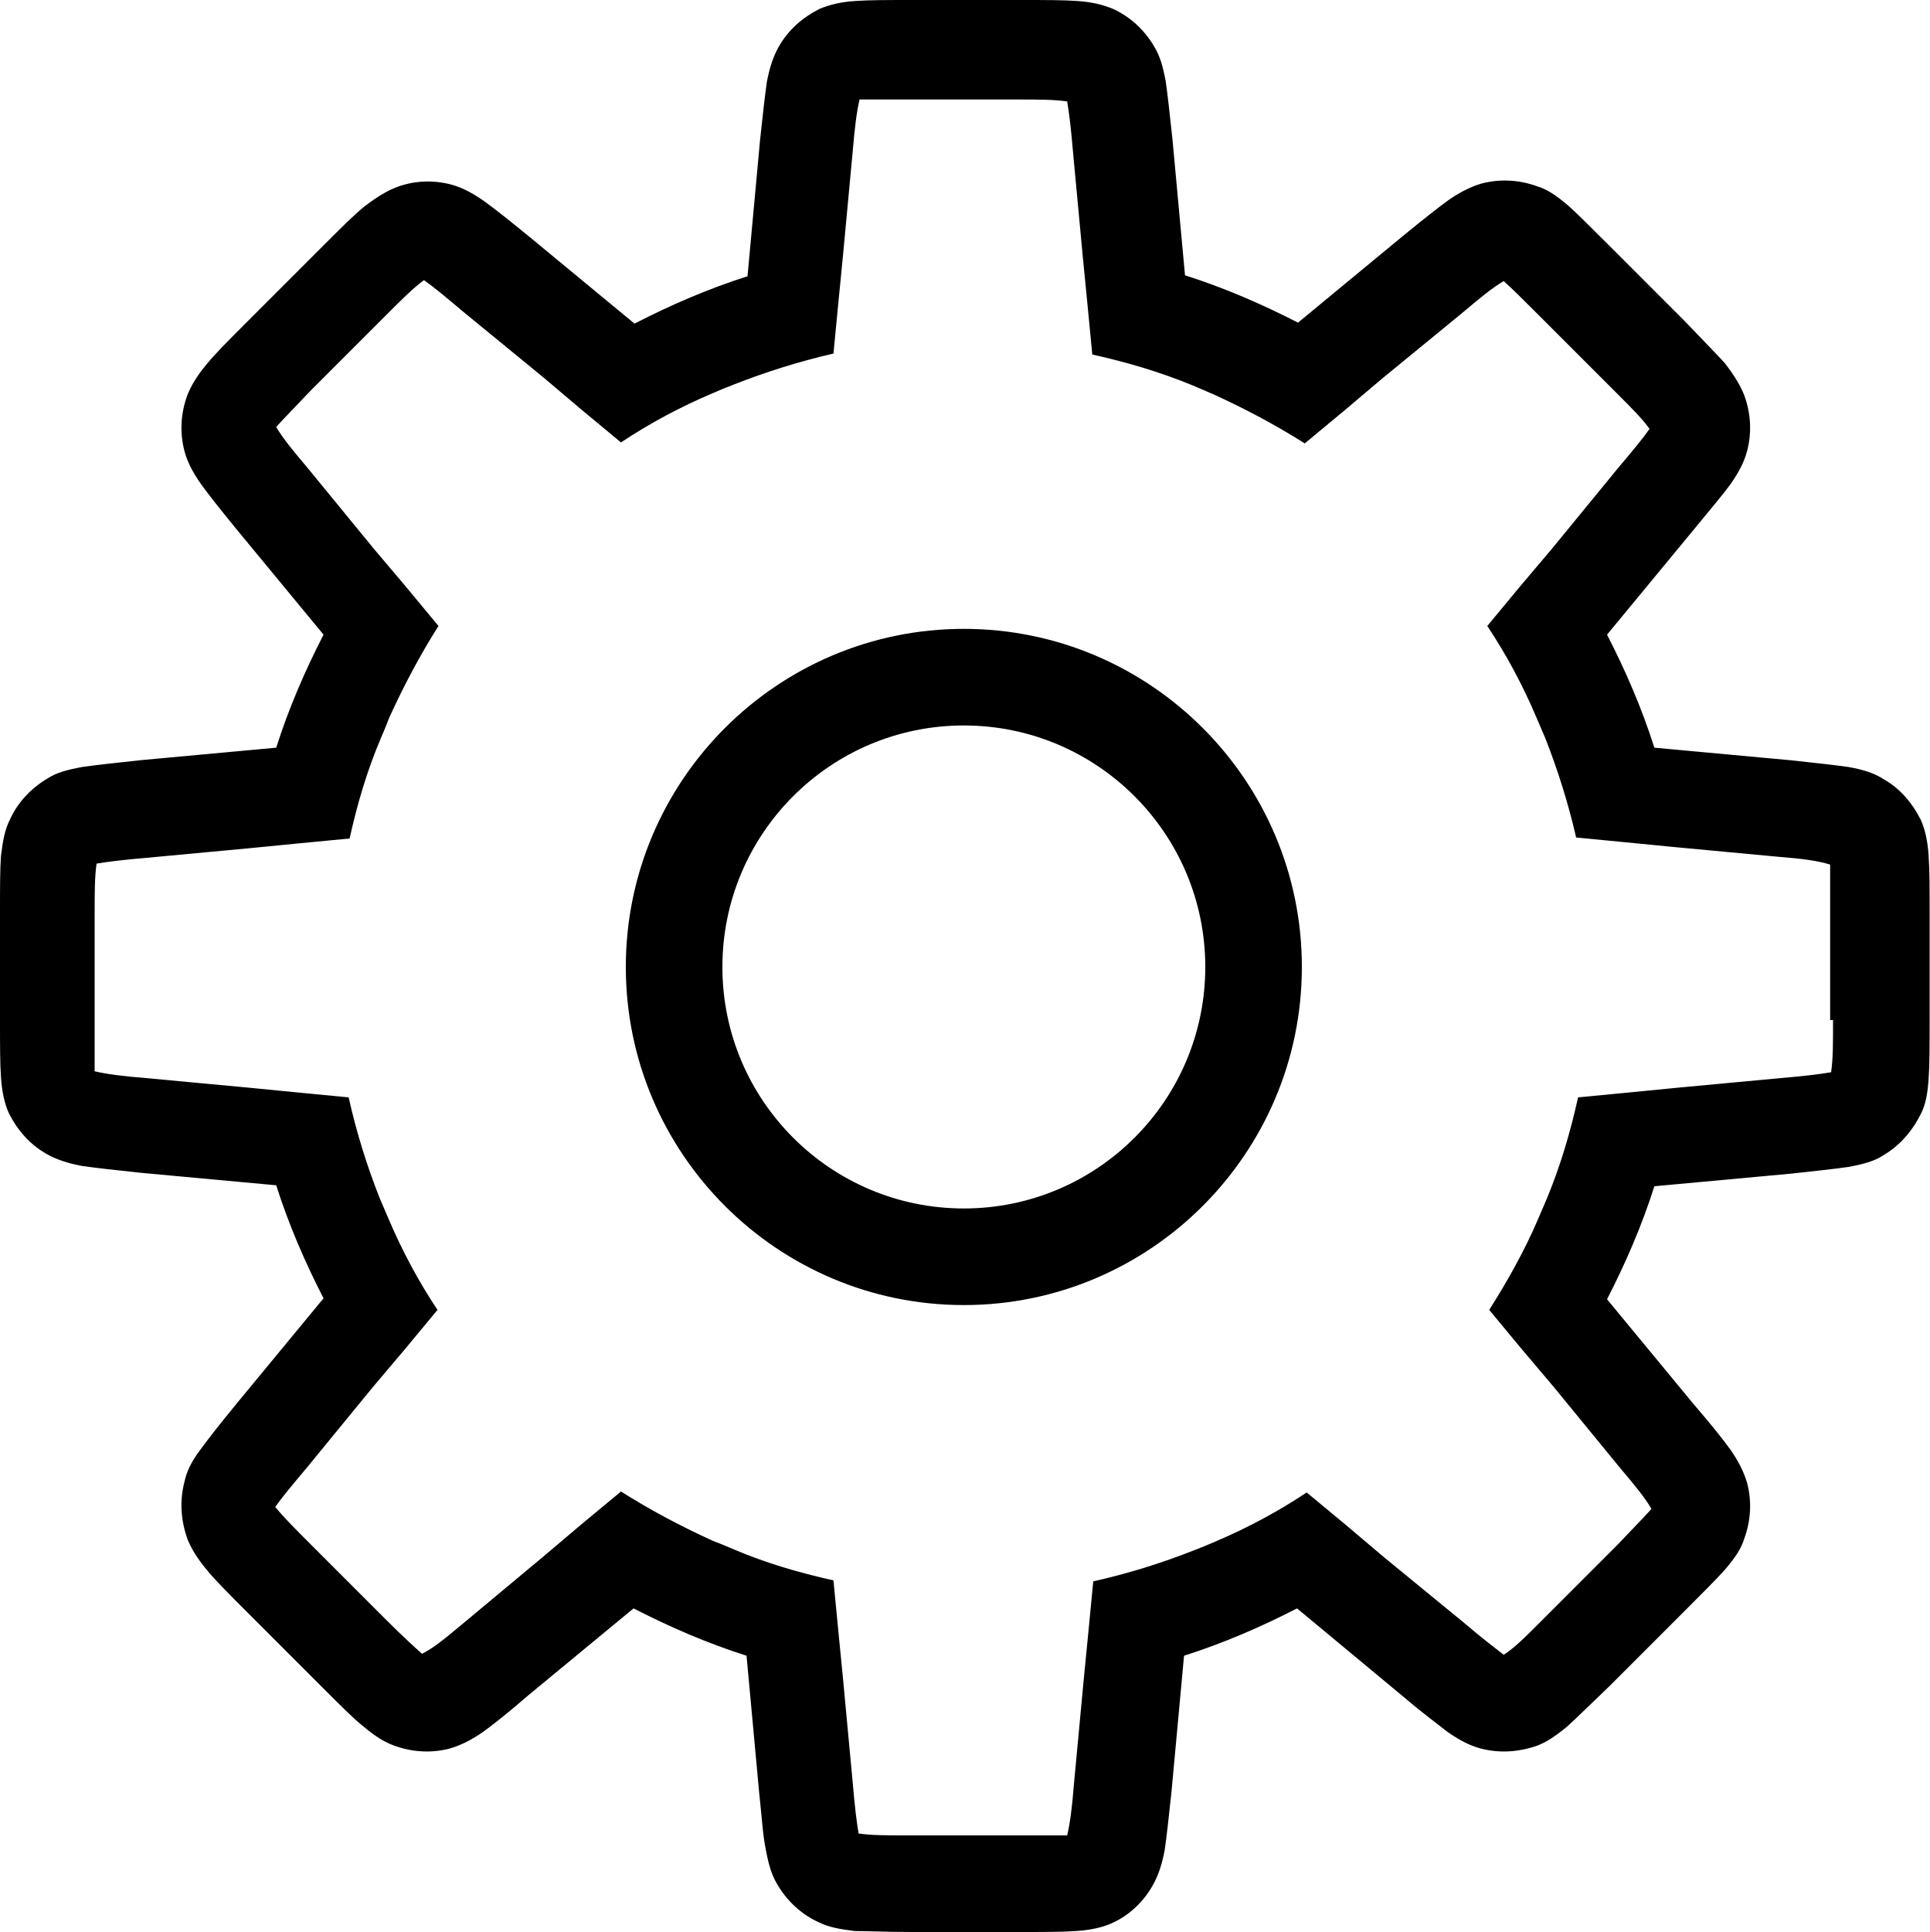
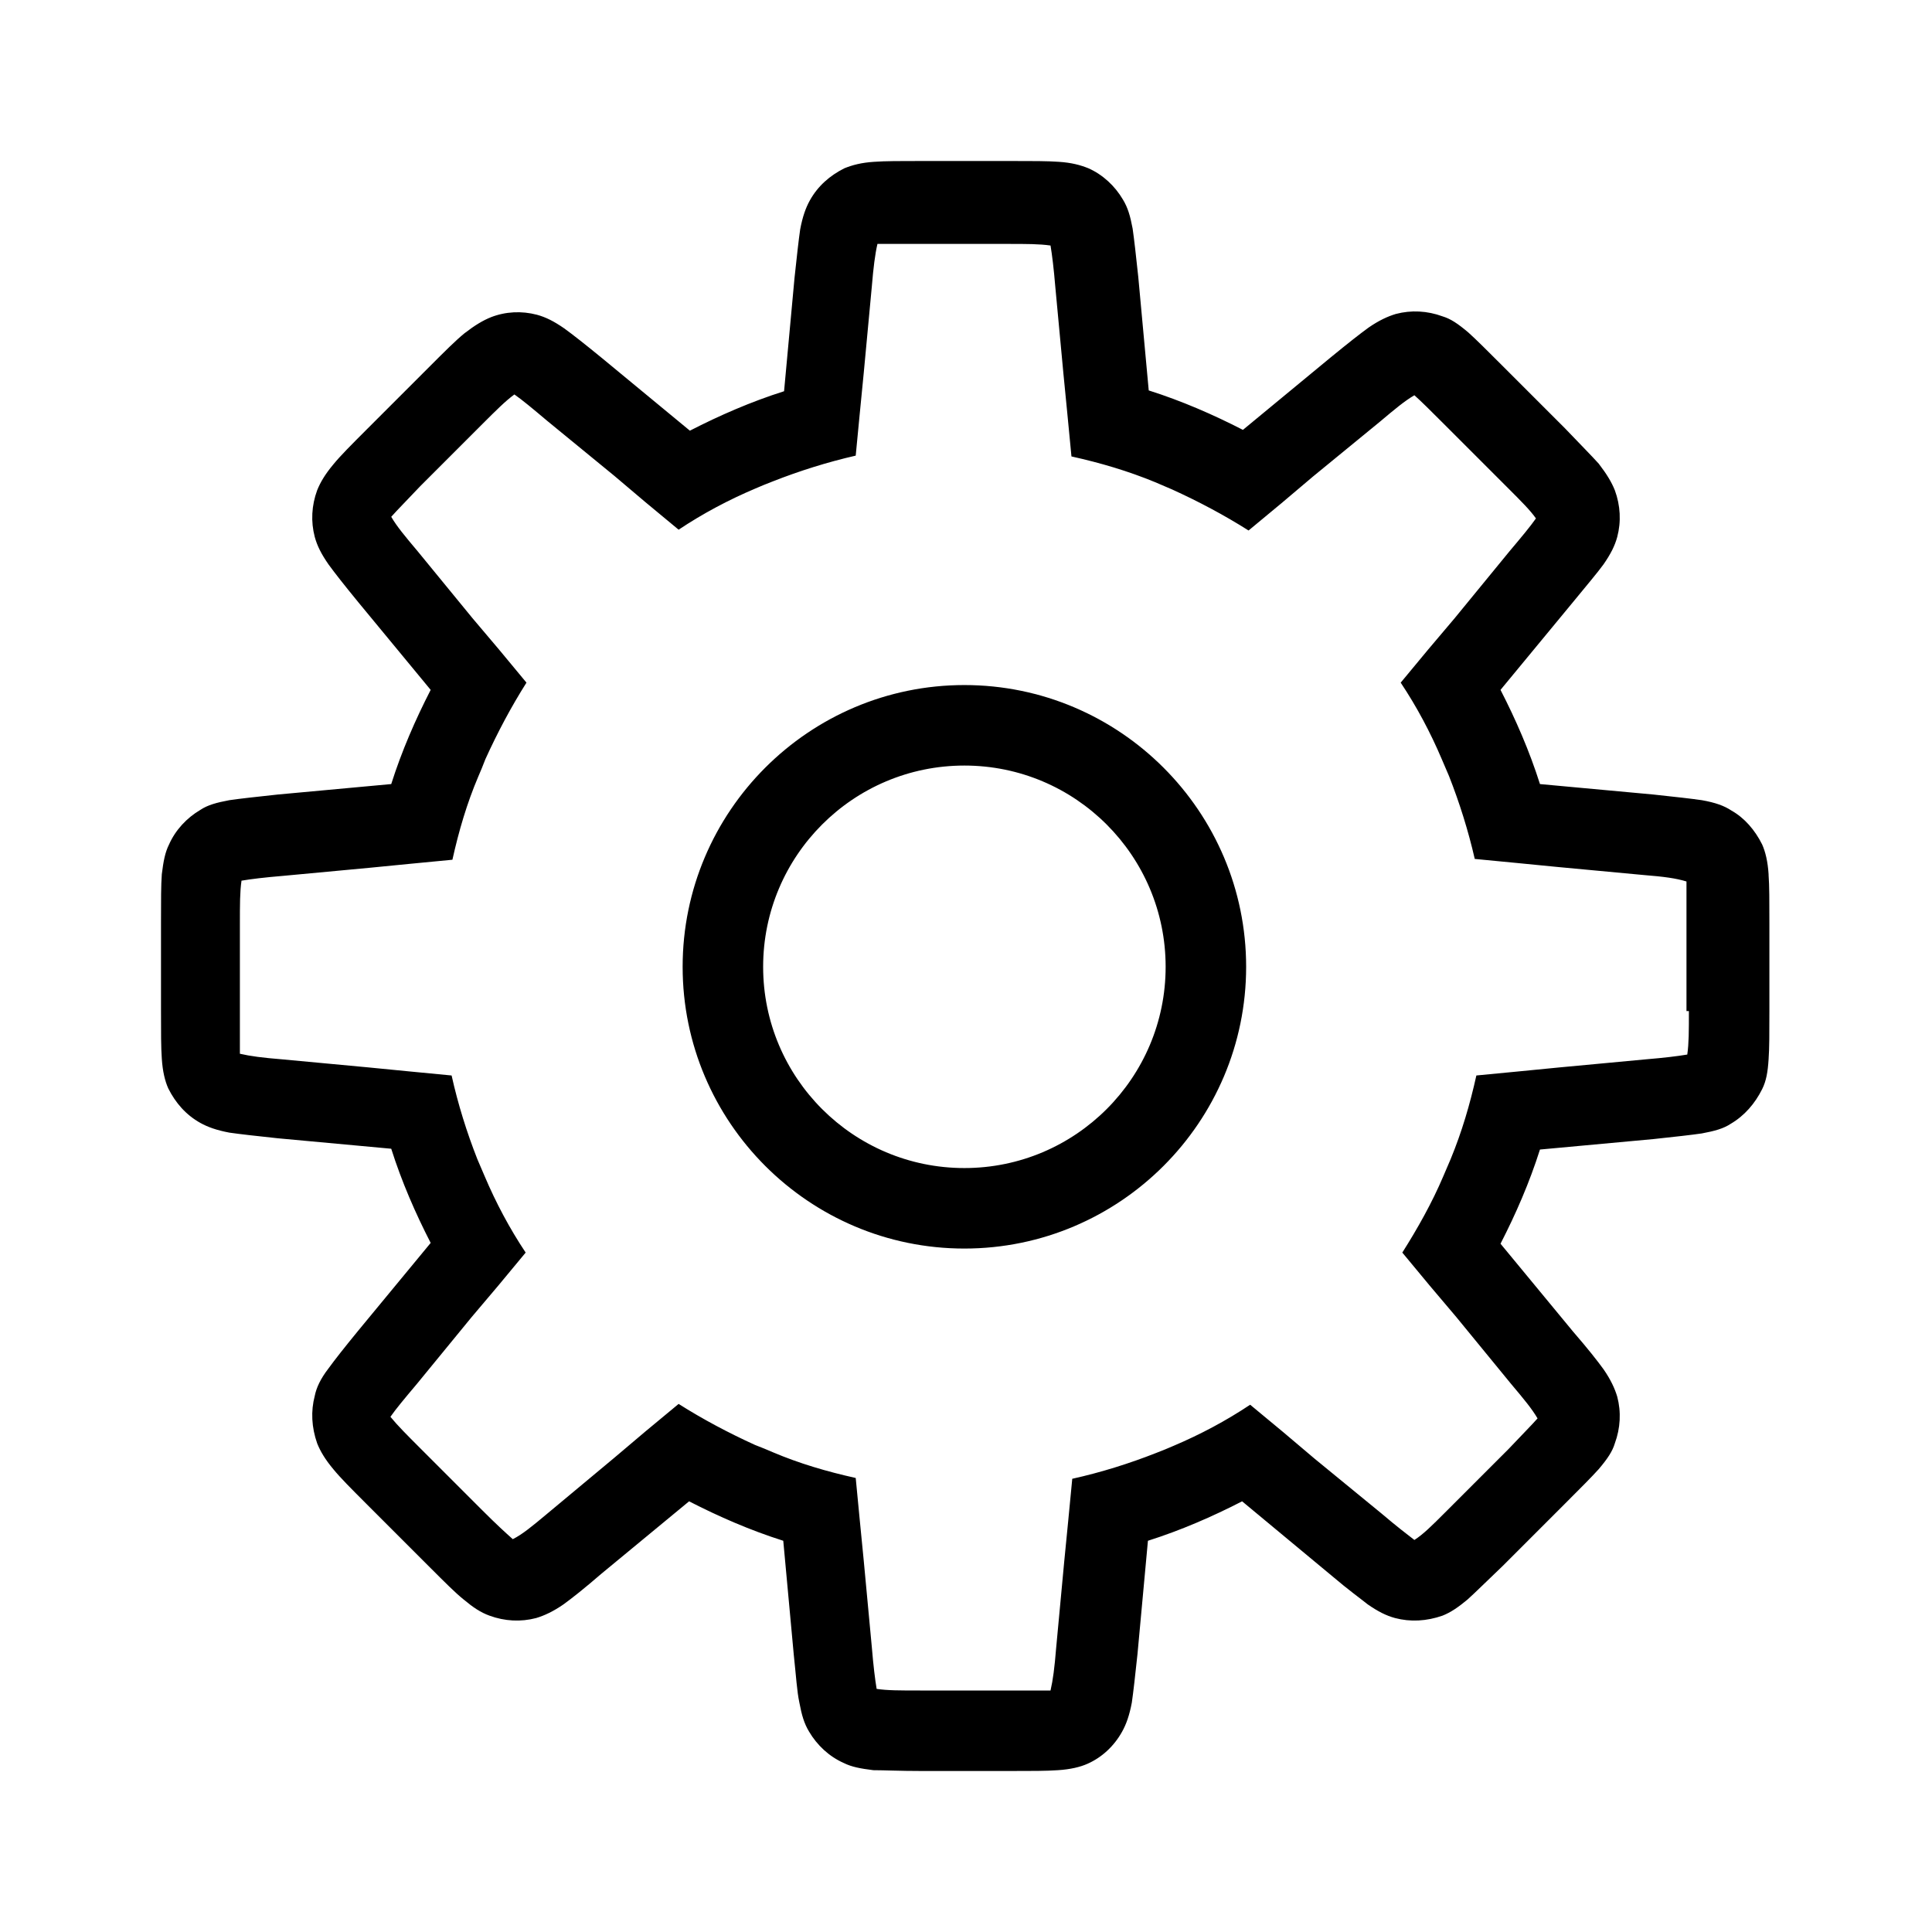
- <svg xmlns="http://www.w3.org/2000/svg" preserveAspectRatio="xMidYMid meet" width="100%" height="100%" overflow="visible" viewBox="0 0 19.98 20" fill="none">
+ <svg xmlns="http://www.w3.org/2000/svg" preserveAspectRatio="xMidYMid meet" width="100%" height="100%" overflow="visible" viewBox="-2 -2 24 24" fill="none">
  <path id="Vector" d="M19.97 8.86C19.96 8.7 19.93 8.58 19.89 8.49C19.8 8.31 19.67 8.16 19.51 8.07C19.42 8.01 19.31 7.97 19.14 7.94C19 7.92 18.82 7.9 18.54 7.87L17.13 7.74C17 7.33 16.83 6.94 16.64 6.57L17.54 5.48C17.72 5.26 17.84 5.12 17.92 5.01C18.01 4.88 18.06 4.78 18.09 4.67C18.14 4.48 18.13 4.28 18.06 4.09C18.02 3.99 17.96 3.89 17.86 3.76C17.77 3.66 17.65 3.54 17.44 3.32L16.66 2.54C16.47 2.35 16.34 2.22 16.24 2.13C16.11 2.02 16.02 1.96 15.92 1.93C15.73 1.86 15.53 1.85 15.34 1.9C15.24 1.93 15.13 1.98 15 2.07C14.89 2.15 14.75 2.26 14.53 2.44L13.44 3.34C13.07 3.15 12.68 2.98 12.27 2.85L12.14 1.44C12.11 1.16 12.09 0.98 12.07 0.84C12.04 0.68 12.01 0.58 11.95 0.48C11.85 0.31 11.7 0.17 11.52 0.09C11.42 0.05 11.31 0.02 11.15 0.01C11.01 -9.31323e-09 10.83 0 10.55 0H9.46C9.18 0 9 -9.31323e-09 8.86 0.01C8.7 0.02 8.59 0.05 8.49 0.09C8.31 0.18 8.16 0.31 8.06 0.49C8.01 0.58 7.97 0.69 7.94 0.85C7.92 0.99 7.9 1.17 7.87 1.45L7.74 2.86C7.33 2.99 6.94 3.16 6.57 3.35L5.48 2.45C5.26 2.27 5.12 2.16 5.01 2.08C4.88 1.99 4.78 1.94 4.67 1.91C4.48 1.86 4.28 1.87 4.1 1.94C4 1.98 3.9 2.04 3.77 2.14C3.66 2.23 3.53 2.36 3.33 2.56L2.56 3.33C2.36 3.53 2.23 3.66 2.14 3.77C2.04 3.89 1.98 3.99 1.94 4.09C1.87 4.28 1.86 4.48 1.91 4.67C1.94 4.78 1.99 4.88 2.08 5.01C2.16 5.12 2.27 5.26 2.45 5.48L3.35 6.57C3.16 6.94 2.99 7.33 2.86 7.74L1.45 7.87C1.17 7.9 0.99 7.92 0.85 7.94C0.69 7.97 0.58 8 0.49 8.06C0.32 8.16 0.18 8.31 0.1 8.49C0.05 8.59 0.03 8.7 0.01 8.86C-9.31323e-09 9 0 9.18 0 9.46V10.55C0 10.83 -9.31323e-09 11.01 0.01 11.15C0.02 11.31 0.05 11.43 0.09 11.52C0.18 11.7 0.31 11.85 0.49 11.95C0.58 12 0.69 12.04 0.85 12.07C0.99 12.09 1.17 12.11 1.45 12.14L2.86 12.27C2.99 12.68 3.16 13.07 3.35 13.44L2.45 14.53C2.27 14.75 2.16 14.89 2.08 15C1.98 15.13 1.93 15.24 1.91 15.34C1.86 15.53 1.87 15.73 1.94 15.93C1.98 16.03 2.04 16.13 2.14 16.25C2.23 16.36 2.36 16.49 2.56 16.69L3.34 17.47C3.53 17.66 3.66 17.79 3.76 17.87C3.88 17.97 3.97 18.03 4.08 18.07C4.27 18.14 4.47 18.15 4.66 18.1C4.76 18.07 4.87 18.02 5 17.93C5.11 17.85 5.25 17.74 5.47 17.55L6.56 16.65C6.93 16.84 7.32 17.01 7.73 17.14L7.86 18.55C7.89 18.83 7.9 19.01 7.93 19.15C7.96 19.31 7.99 19.41 8.05 19.51C8.15 19.68 8.3 19.82 8.48 19.9C8.58 19.95 8.69 19.97 8.85 19.99C8.99 19.99 9.17 20 9.45 20H10.54C10.82 20 11 20 11.14 19.99C11.3 19.98 11.42 19.95 11.51 19.91C11.69 19.83 11.84 19.69 11.94 19.51C11.99 19.42 12.03 19.31 12.06 19.15C12.08 19.01 12.1 18.83 12.13 18.55L12.26 17.14C12.67 17.01 13.06 16.84 13.43 16.65L14.55 17.58C14.75 17.75 14.89 17.85 14.99 17.93C15.12 18.02 15.22 18.07 15.33 18.1C15.52 18.15 15.72 18.14 15.92 18.07C16.02 18.03 16.11 17.97 16.23 17.87C16.33 17.78 16.45 17.66 16.67 17.45L17.44 16.68C17.64 16.48 17.77 16.35 17.86 16.25C17.97 16.12 18.03 16.03 18.06 15.93C18.13 15.74 18.14 15.54 18.09 15.35C18.06 15.25 18.01 15.14 17.92 15.01C17.84 14.9 17.73 14.76 17.54 14.54L16.64 13.45C16.83 13.08 17 12.69 17.13 12.28L18.54 12.15C18.82 12.12 19 12.1 19.14 12.08C19.3 12.05 19.41 12.02 19.5 11.96C19.67 11.86 19.8 11.71 19.89 11.53C19.94 11.43 19.96 11.32 19.97 11.16C19.98 11.02 19.98 10.84 19.98 10.56V9.47C19.98 9.19 19.98 9 19.97 8.87V8.86ZM18.98 10.56C18.98 10.81 18.98 10.96 18.96 11.1C18.84 11.12 18.68 11.14 18.44 11.16L17.37 11.26L16.86 11.31L16.34 11.36C16.26 11.72 16.16 12.06 16.02 12.4C15.99 12.47 15.96 12.54 15.93 12.61C15.79 12.94 15.61 13.26 15.42 13.56L15.76 13.97L16.09 14.36L16.77 15.19C16.93 15.38 17.03 15.5 17.1 15.62C17.02 15.71 16.91 15.82 16.74 16L15.95 16.79C15.79 16.95 15.68 17.06 15.57 17.13C15.48 17.06 15.36 16.97 15.16 16.8L14.33 16.12L13.94 15.79L13.53 15.45C13.23 15.65 12.91 15.82 12.58 15.96C12.51 15.99 12.44 16.02 12.36 16.05C12.03 16.18 11.68 16.29 11.32 16.37L11.27 16.89L11.22 17.4L11.12 18.47C11.1 18.72 11.08 18.87 11.05 19C10.93 19 10.77 19 10.52 19H9.43C9.18 19 9.02 19 8.89 18.98C8.87 18.86 8.85 18.7 8.83 18.46L8.73 17.39L8.68 16.88L8.63 16.36C8.27 16.28 7.93 16.18 7.6 16.04C7.53 16.01 7.46 15.98 7.38 15.95C7.05 15.8 6.73 15.63 6.43 15.44L6.02 15.78L5.63 16.11L4.79 16.81C4.61 16.96 4.49 17.06 4.37 17.12C4.28 17.04 4.17 16.94 3.99 16.76L3.22 15.99C3.05 15.82 2.94 15.71 2.85 15.6C2.92 15.5 3.02 15.38 3.18 15.19L3.86 14.36L4.19 13.97L4.53 13.56C4.33 13.26 4.16 12.94 4.02 12.61C3.99 12.54 3.96 12.47 3.93 12.4C3.8 12.07 3.69 11.72 3.61 11.36L3.09 11.31L2.58 11.26L1.51 11.16C1.26 11.14 1.11 11.12 0.98 11.09C0.98 10.97 0.98 10.81 0.98 10.57V9.48C0.98 9.23 0.98 9.08 1 8.94C1.12 8.92 1.28 8.9 1.52 8.88L2.59 8.78L3.1 8.73L3.62 8.68C3.7 8.32 3.8 7.98 3.94 7.65C3.97 7.58 4 7.51 4.03 7.43C4.18 7.1 4.35 6.78 4.54 6.48L4.2 6.07L3.87 5.68L3.19 4.85C3.03 4.66 2.93 4.54 2.86 4.42C2.94 4.33 3.05 4.22 3.22 4.04L3.99 3.27C4.16 3.1 4.28 2.98 4.39 2.9C4.49 2.97 4.61 3.07 4.8 3.23L5.63 3.91L6.02 4.24L6.43 4.58C6.73 4.38 7.05 4.21 7.38 4.07C7.45 4.04 7.52 4.01 7.6 3.98C7.93 3.85 8.28 3.74 8.63 3.66L8.68 3.14L8.73 2.63L8.83 1.56C8.85 1.32 8.87 1.16 8.9 1.03C9.02 1.03 9.18 1.03 9.42 1.03H10.51C10.76 1.03 10.91 1.03 11.05 1.05C11.07 1.17 11.09 1.33 11.11 1.57L11.21 2.64L11.26 3.15L11.31 3.67C11.67 3.75 12.01 3.85 12.35 3.99C12.42 4.02 12.49 4.05 12.56 4.08C12.89 4.23 13.21 4.4 13.51 4.59L13.92 4.25L14.31 3.92L15.14 3.24C15.33 3.08 15.45 2.98 15.57 2.91C15.66 2.99 15.77 3.1 15.95 3.28L16.74 4.07C16.9 4.23 17.01 4.34 17.08 4.44C17.01 4.54 16.91 4.66 16.75 4.85L16.07 5.68L15.74 6.07L15.4 6.48C15.6 6.78 15.77 7.1 15.91 7.43C15.94 7.5 15.97 7.57 16 7.64C16.13 7.97 16.24 8.32 16.32 8.67L16.84 8.72L17.35 8.77L18.42 8.87C18.67 8.89 18.82 8.91 18.95 8.95C18.95 9.07 18.95 9.23 18.95 9.47V10.56H18.98ZM9.98 13.51C8.05 13.51 6.48 11.94 6.48 10.01C6.48 8.08 8.05 6.51 9.98 6.51C11.91 6.51 13.48 8.08 13.48 10.01C13.48 11.94 11.91 13.51 9.98 13.51ZM9.98 7.51C8.6 7.51 7.48 8.63 7.48 10.01C7.48 11.39 8.6 12.51 9.98 12.51C11.36 12.51 12.48 11.39 12.48 10.01C12.48 8.63 11.36 7.51 9.98 7.51Z" fill="currentColor" />
</svg>
